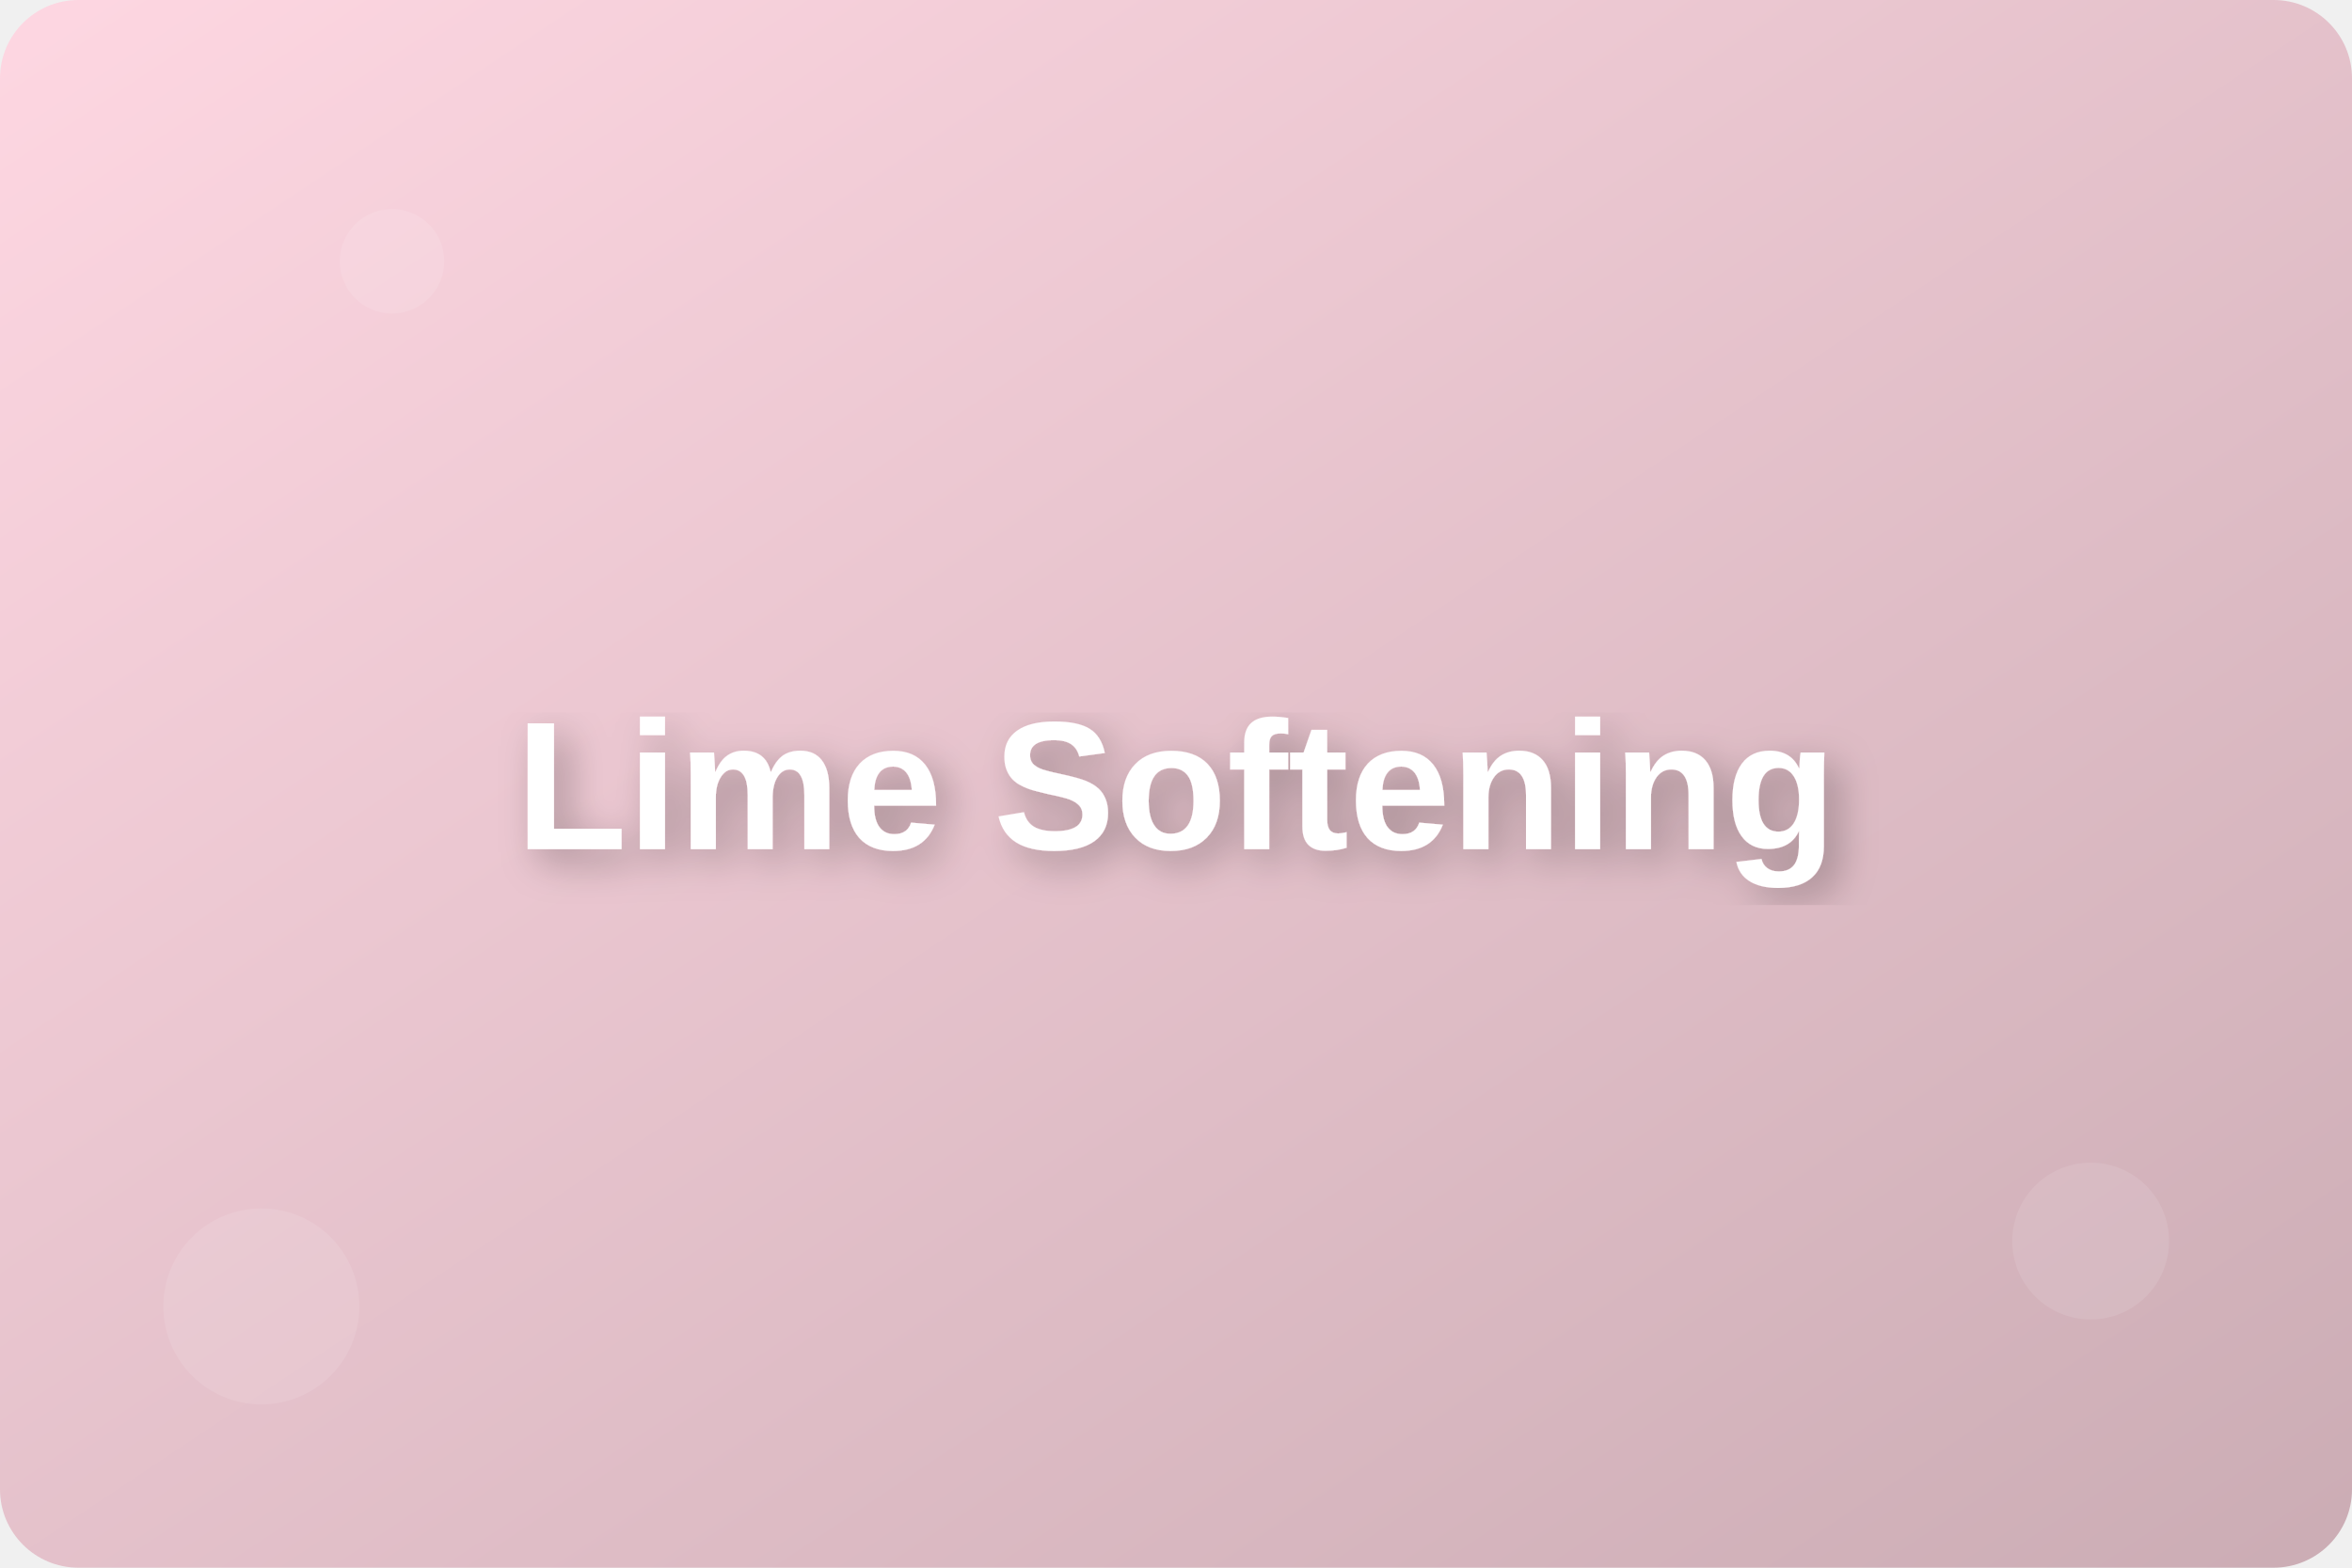
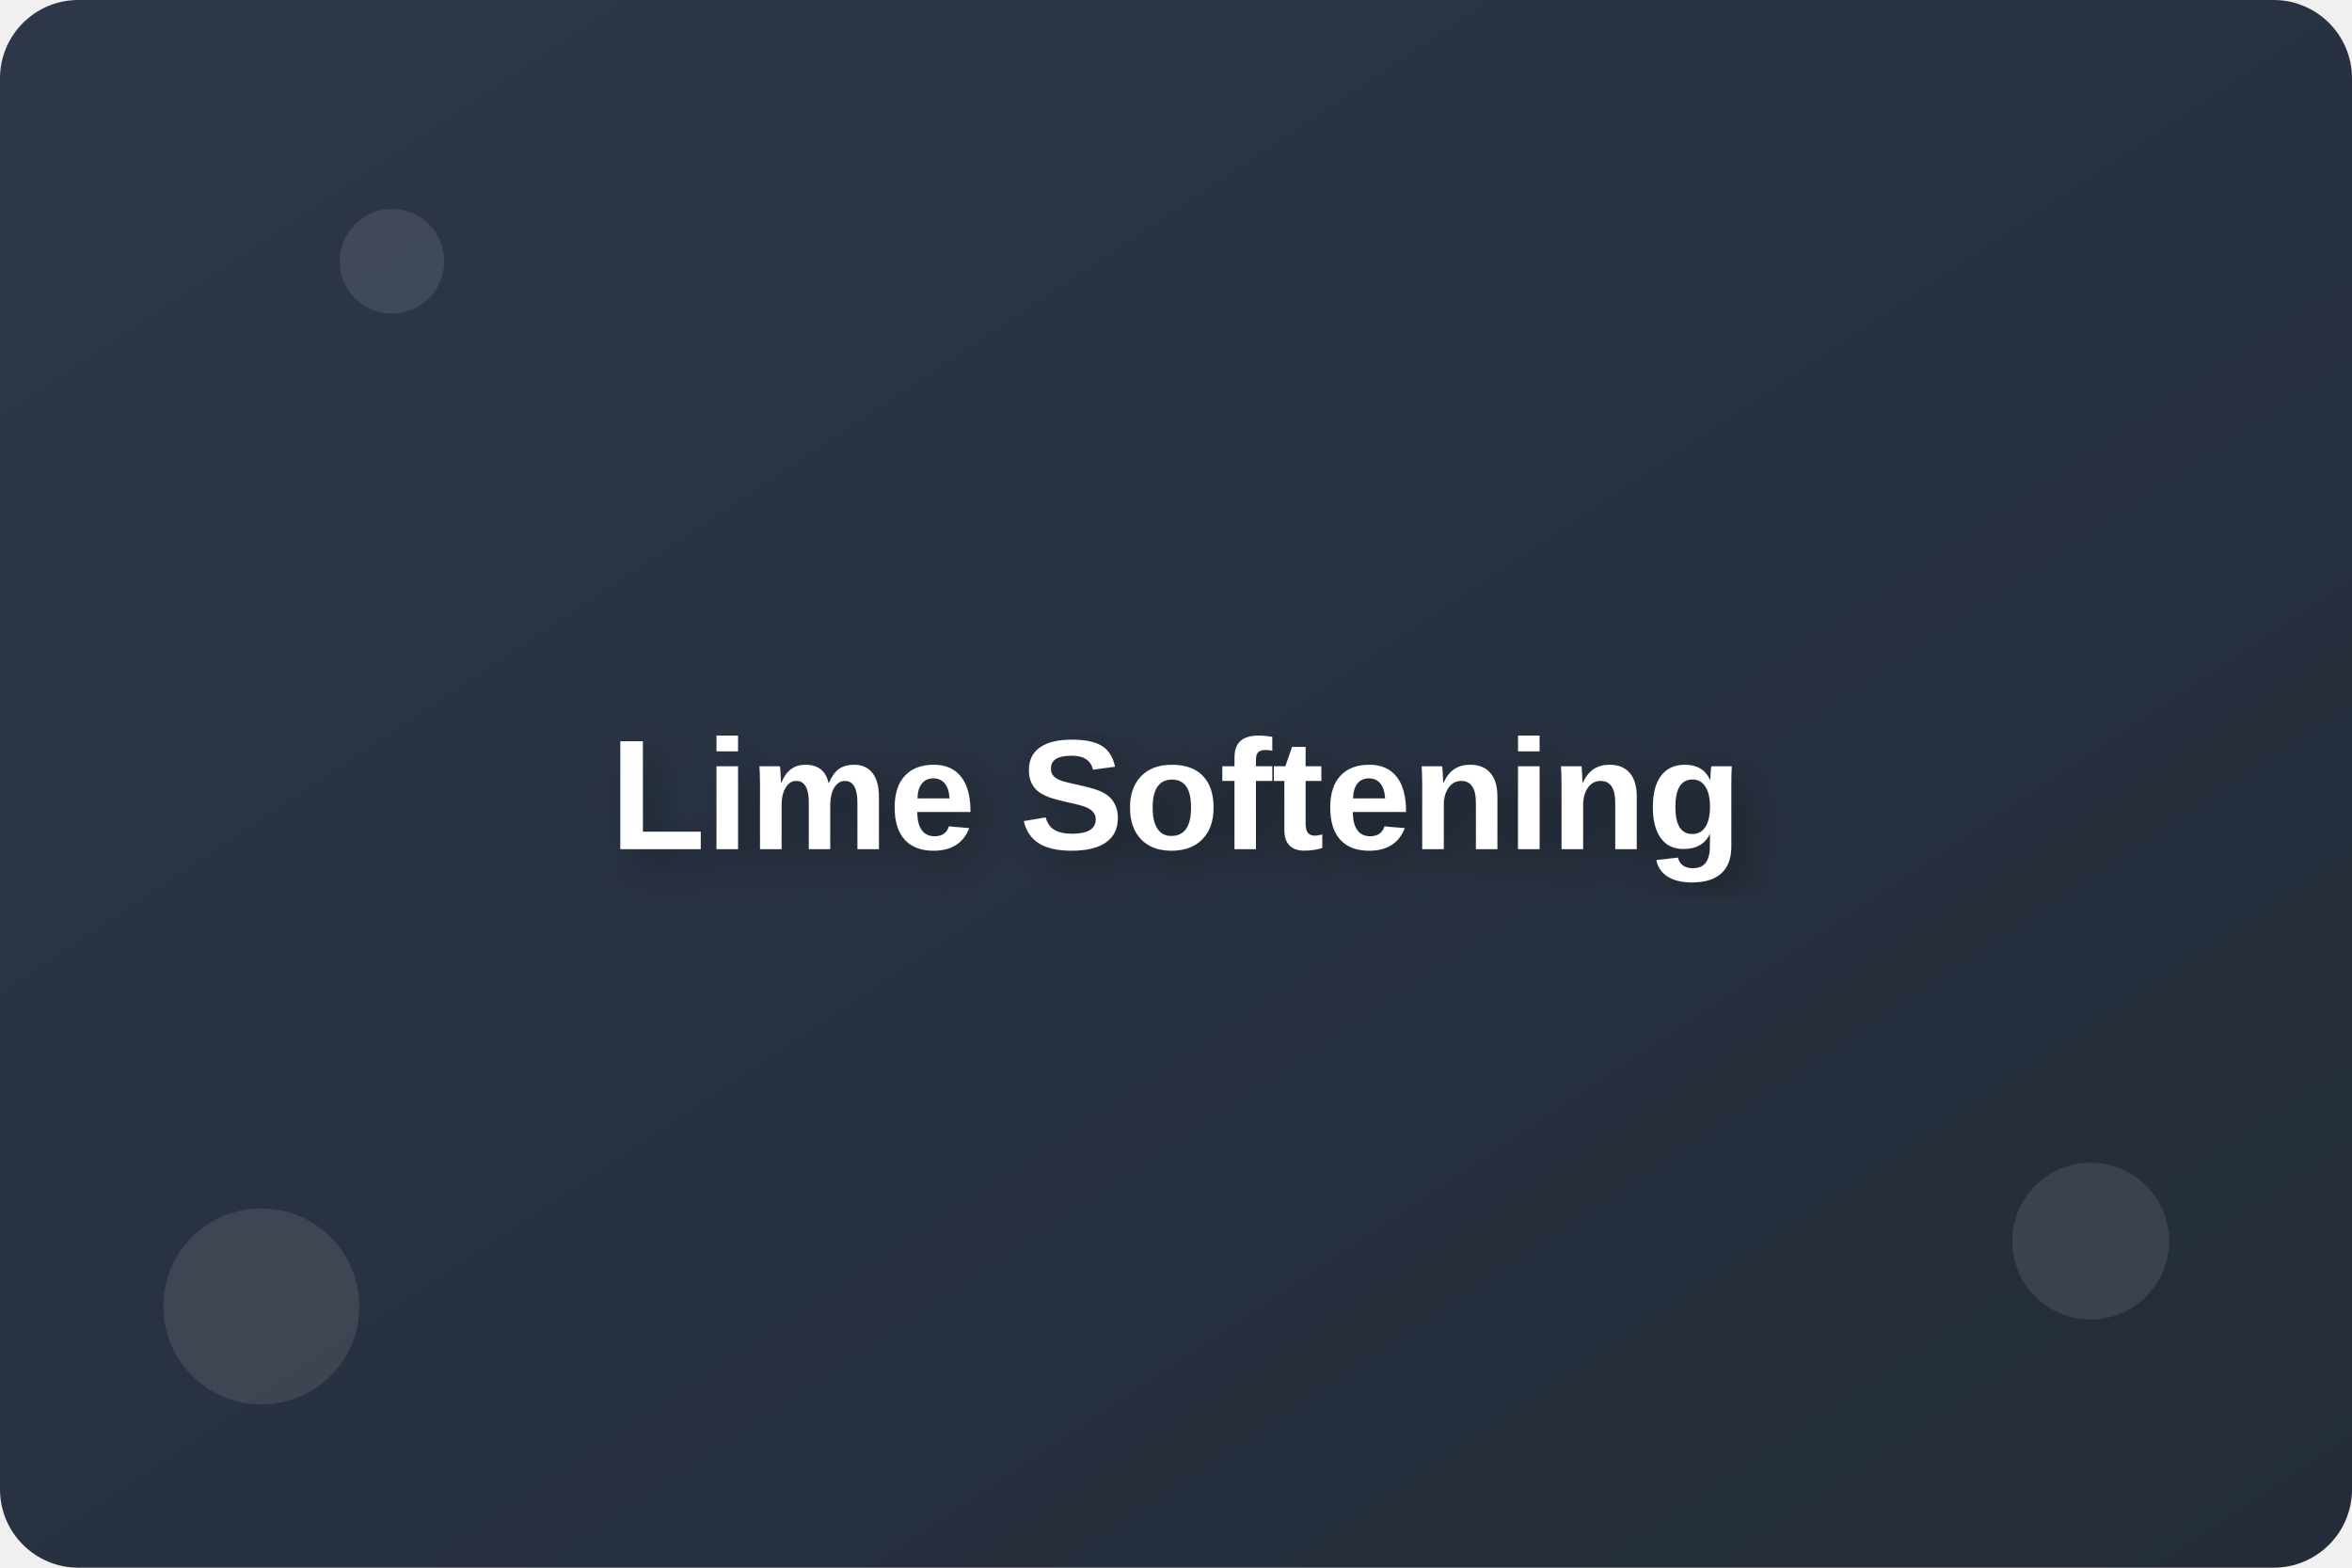
<svg xmlns="http://www.w3.org/2000/svg" width="360" height="240">
  <defs>
    <linearGradient id="grad30" x1="0%" y1="0%" x2="100%" y2="100%">
-       <stop offset="0%" style="stop-color:#fed7e2;stop-opacity:1" />
-       <stop offset="100%" style="stop-color:#cbacb4;stop-opacity:1" />
+       <stop offset="0%" style="stop-color:#2d3748;stop-opacity:1" />
+       <stop offset="100%" style="stop-color:#242c39;stop-opacity:1" />
    </linearGradient>
    <filter id="shadow">
      <feDropShadow dx="2" dy="2" stdDeviation="3" flood-color="rgba(0,0,0,0.3)" />
    </filter>
  </defs>
  <rect width="100%" height="100%" fill="url(#grad30)" rx="12" />
-   <text x="180" y="130" font-family="Arial, sans-serif" font-size="28" font-weight="700" text-anchor="middle" fill="white" filter="url(#shadow)">Lime Softening</text>
+   <text x="180" y="130" font-family="Arial, sans-serif" font-size="24" font-weight="700" text-anchor="middle" fill="white" filter="url(#shadow)">Lime Softening</text>
  <circle cx="40" cy="200" r="15" fill="rgba(255,255,255,0.1)" />
  <circle cx="320" cy="190" r="12" fill="rgba(255,255,255,0.1)" />
  <circle cx="60" cy="40" r="8" fill="rgba(255,255,255,0.1)" />
</svg>
